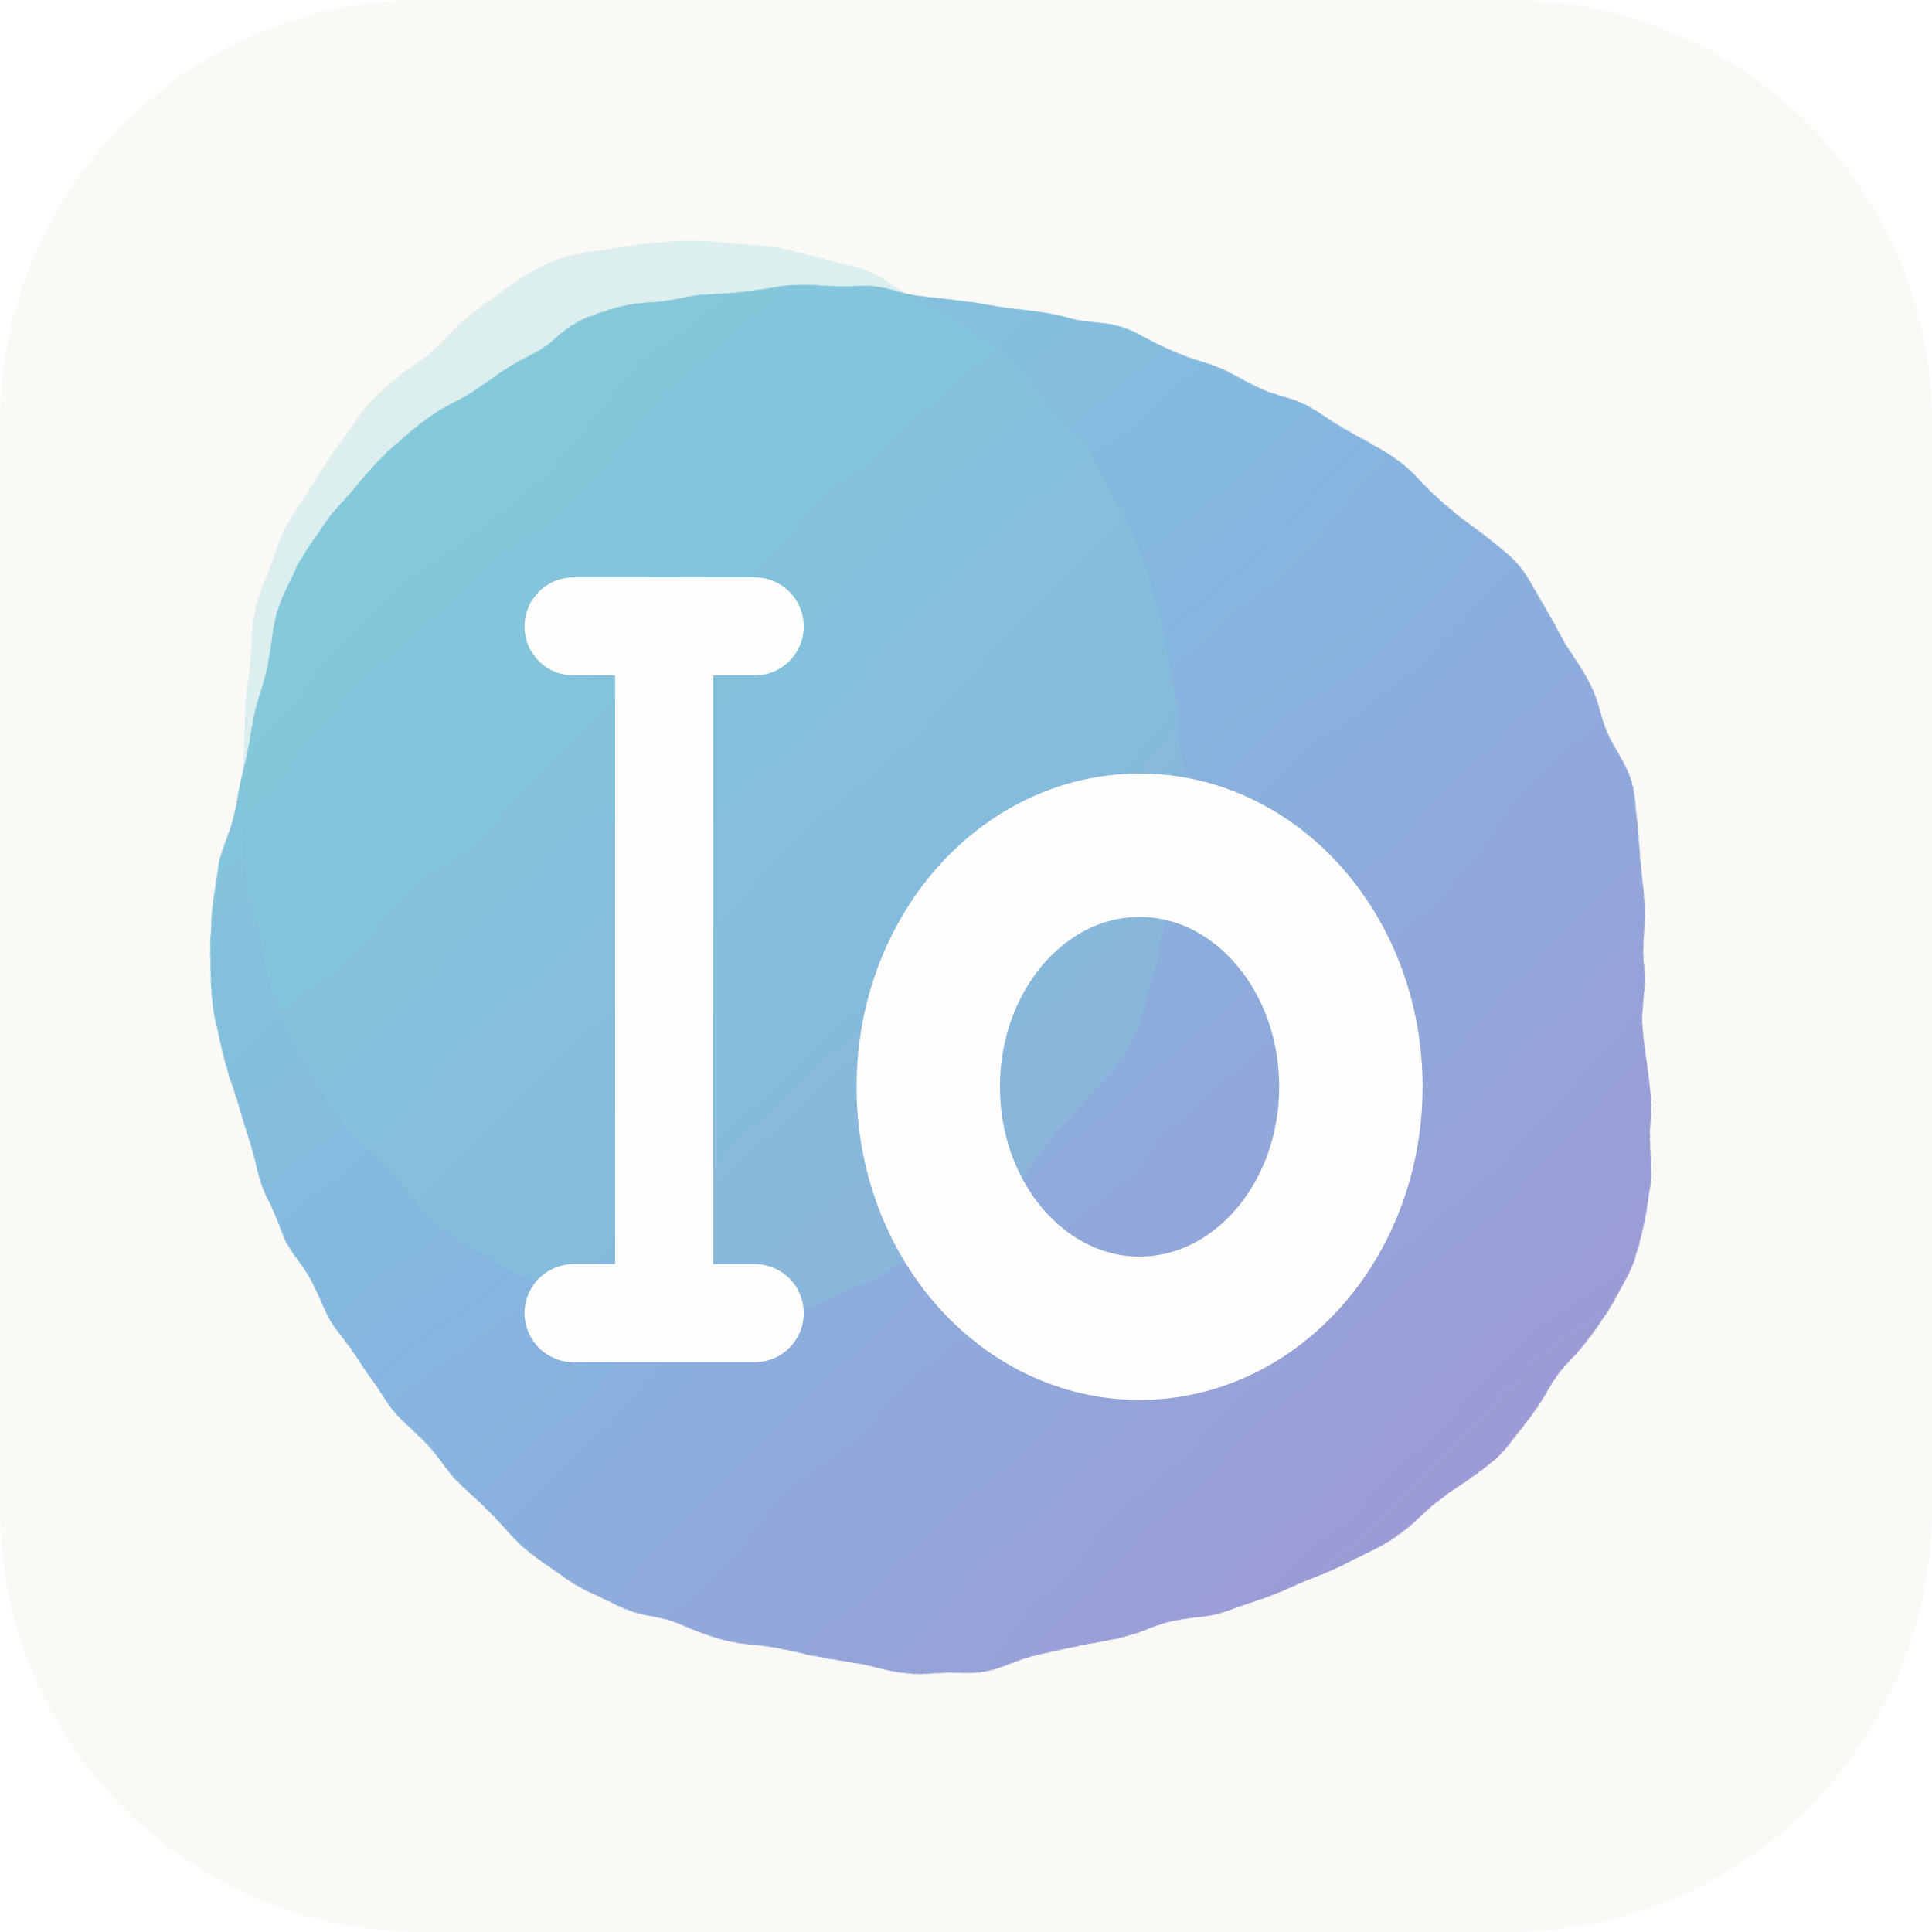
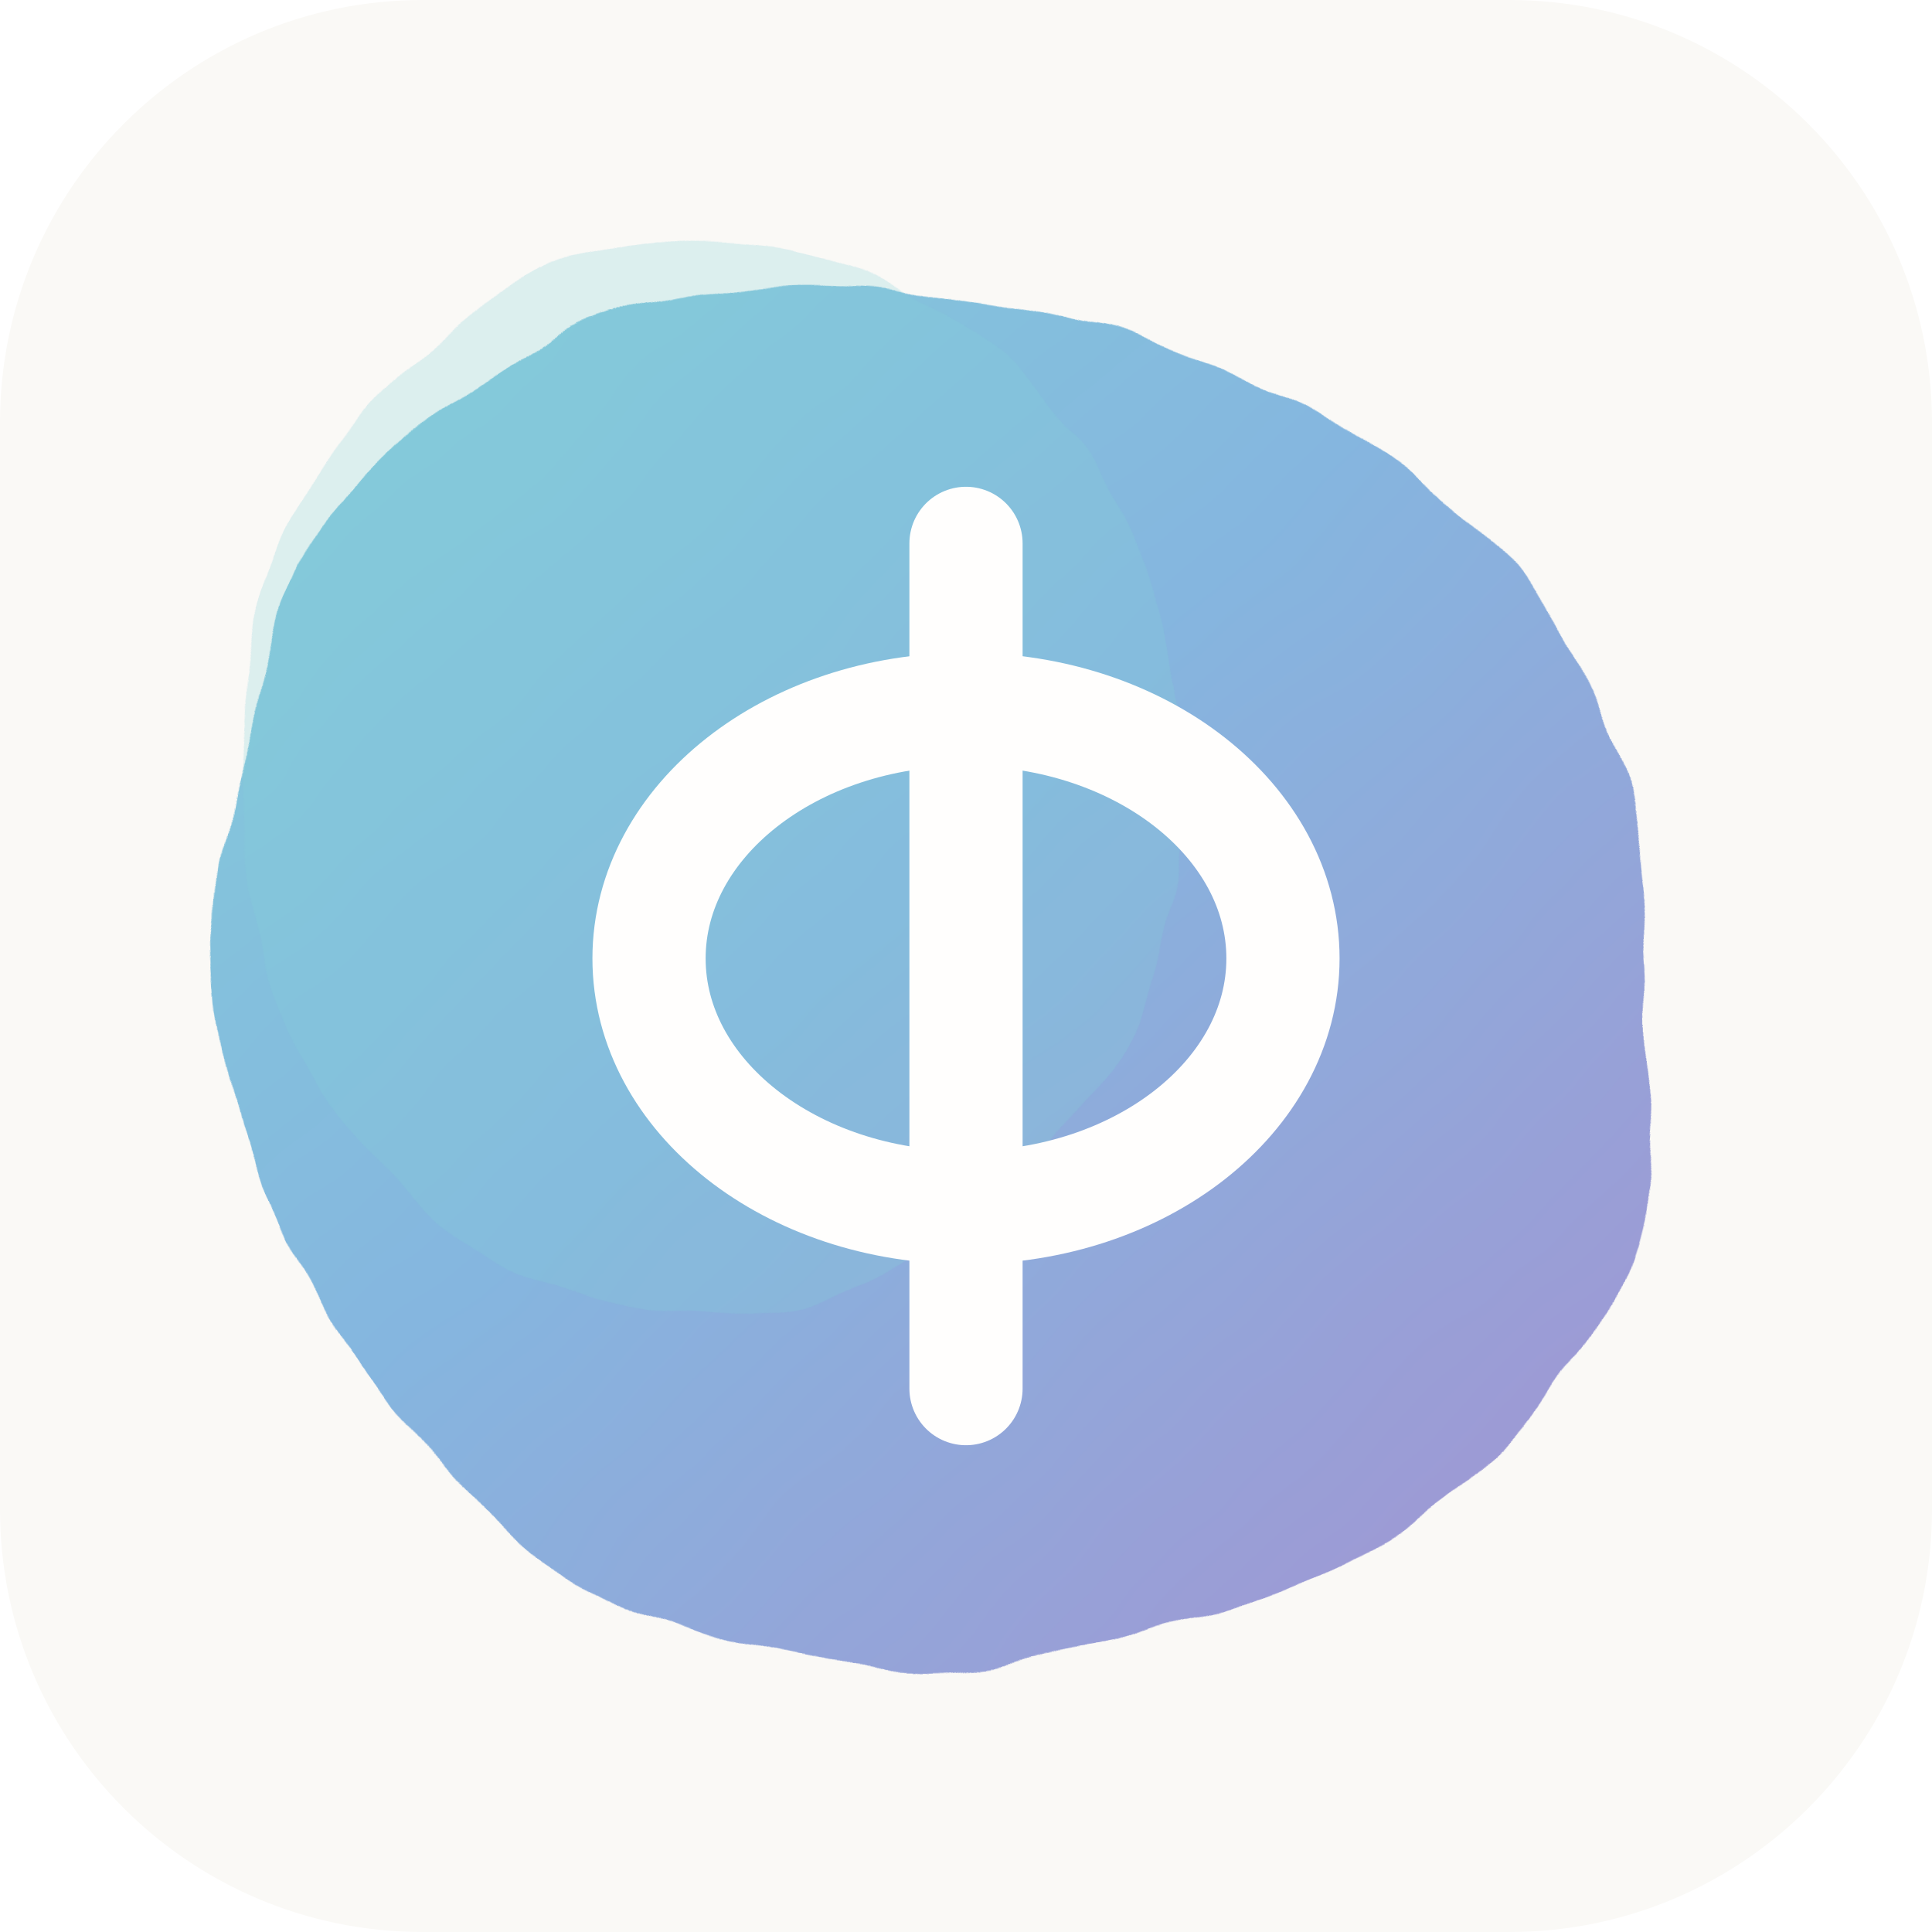
- <svg xmlns="http://www.w3.org/2000/svg" viewBox="0 0 256 256">
+ <svg xmlns="http://www.w3.org/2000/svg" viewBox="0 0 256 256" role="img" aria-label="Phililog – Phi auf Aquarell">
  <defs>
    <linearGradient id="wash" x2="1" y2="1">
      <stop stop-color="#83ced9" />
      <stop offset=".45" stop-color="#85b6df" />
      <stop offset="1" stop-color="#a492d2" />
    </linearGradient>
    <filter id="paper" x="-15%" y="-15%" width="130%" height="130%">
      <feTurbulence type="fractalNoise" baseFrequency=".035" numOctaves="3" seed="8" result="noise" />
      <feDisplacementMap in="SourceGraphic" in2="noise" scale="5" xChannelSelector="R" yChannelSelector="G" />
    </filter>
  </defs>
  <rect width="256" height="256" rx="56" fill="#faf9f6" />
  <g filter="url(#paper)">
    <path d="M40 75Q72 24 144 43T219 126Q225 200 149 217T38 165Q18 124 40 75" fill="url(#wash)" />
    <ellipse cx="94" cy="103" rx="63" ry="71" fill="#83ced9" opacity=".25" />
  </g>
-   <path d="M76 83H100M88 83V174M76 174H100" fill="none" stroke="#fffefd" stroke-width="13" stroke-linecap="round" />
-   <ellipse cx="151" cy="144" rx="28" ry="32" fill="none" stroke="#fffefd" stroke-width="19" />
+   <ellipse cx="128" cy="127" rx="42" ry="33" fill="none" stroke="#fffefd" stroke-width="15" />
+   <path d="M128 72V184" fill="none" stroke="#fffefd" stroke-width="15" stroke-linecap="round" stroke-linejoin="round" />
</svg>
